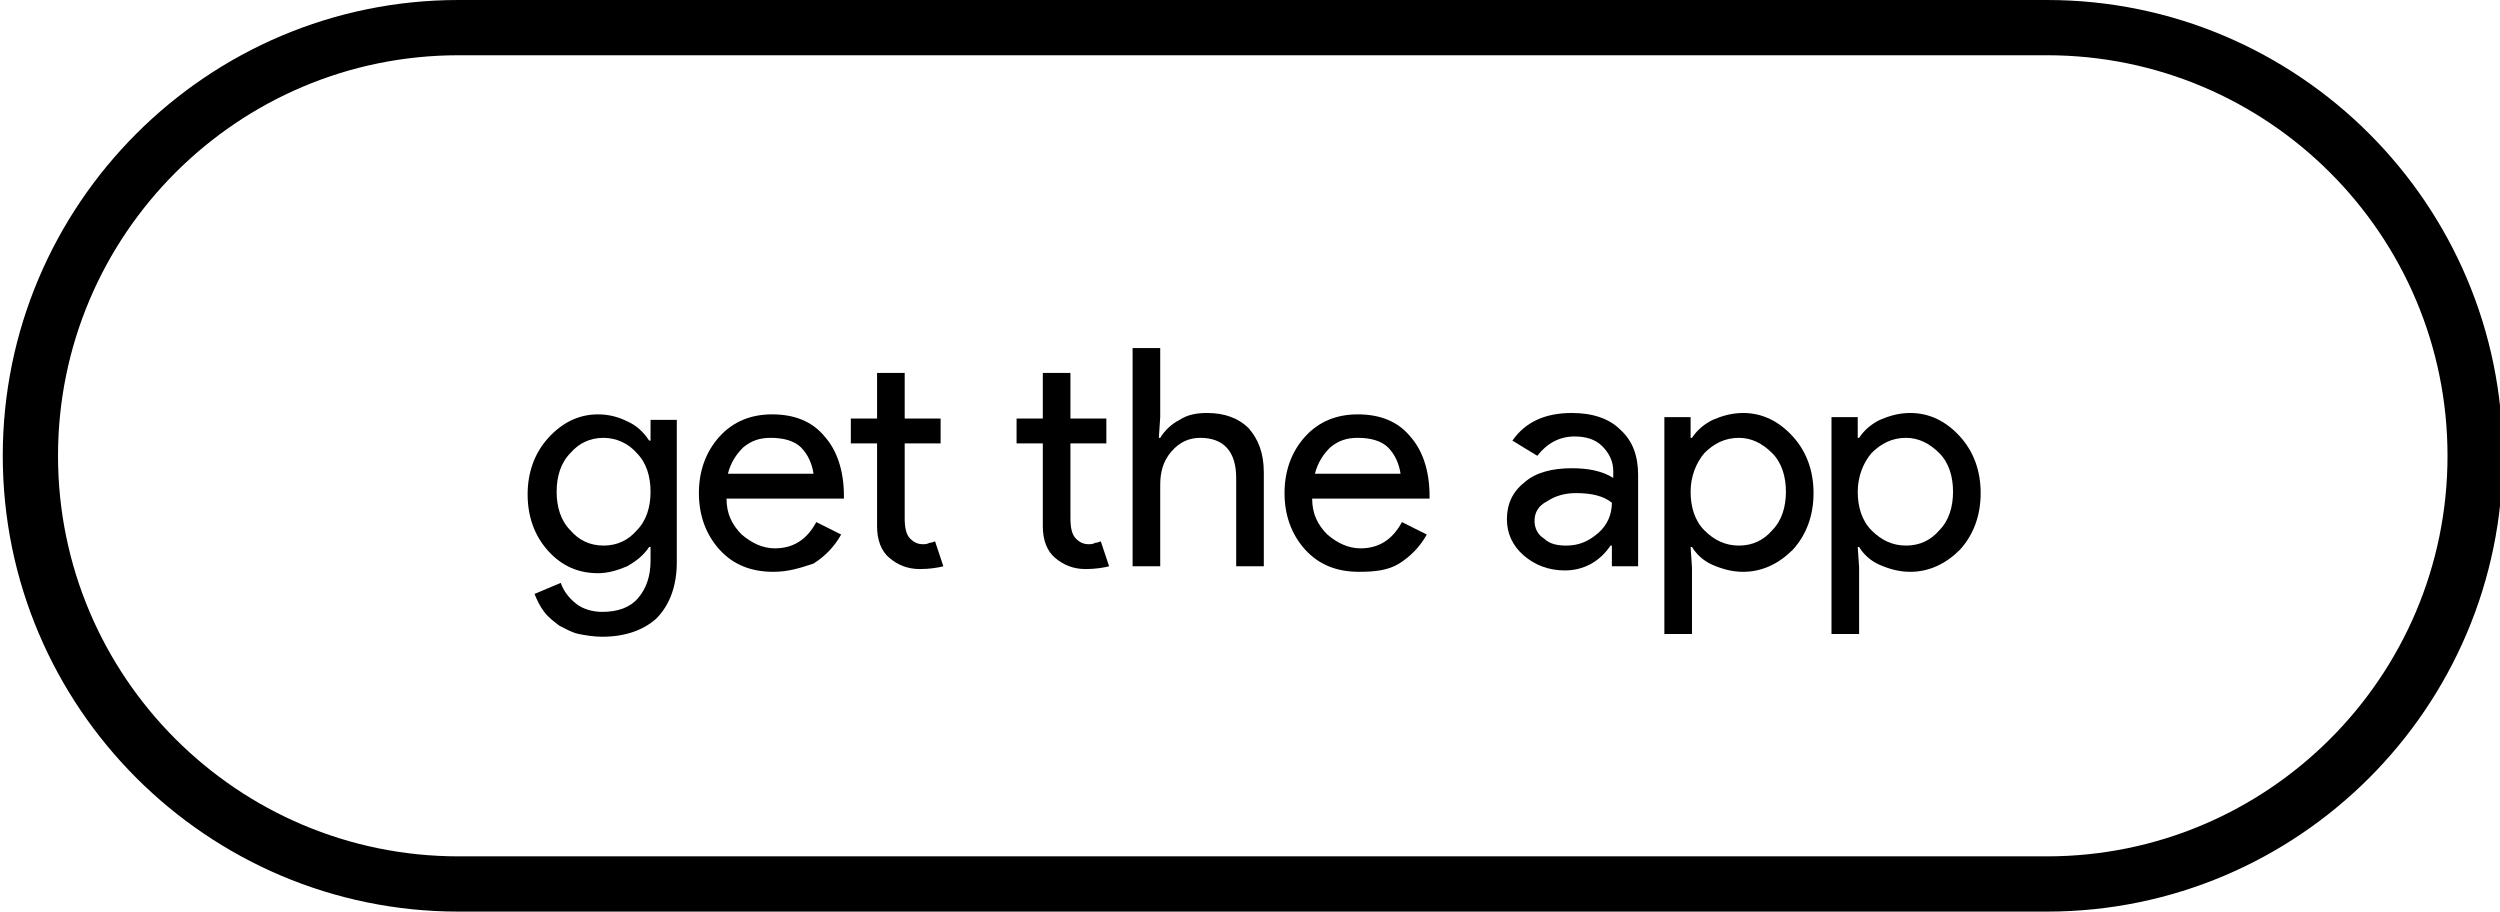
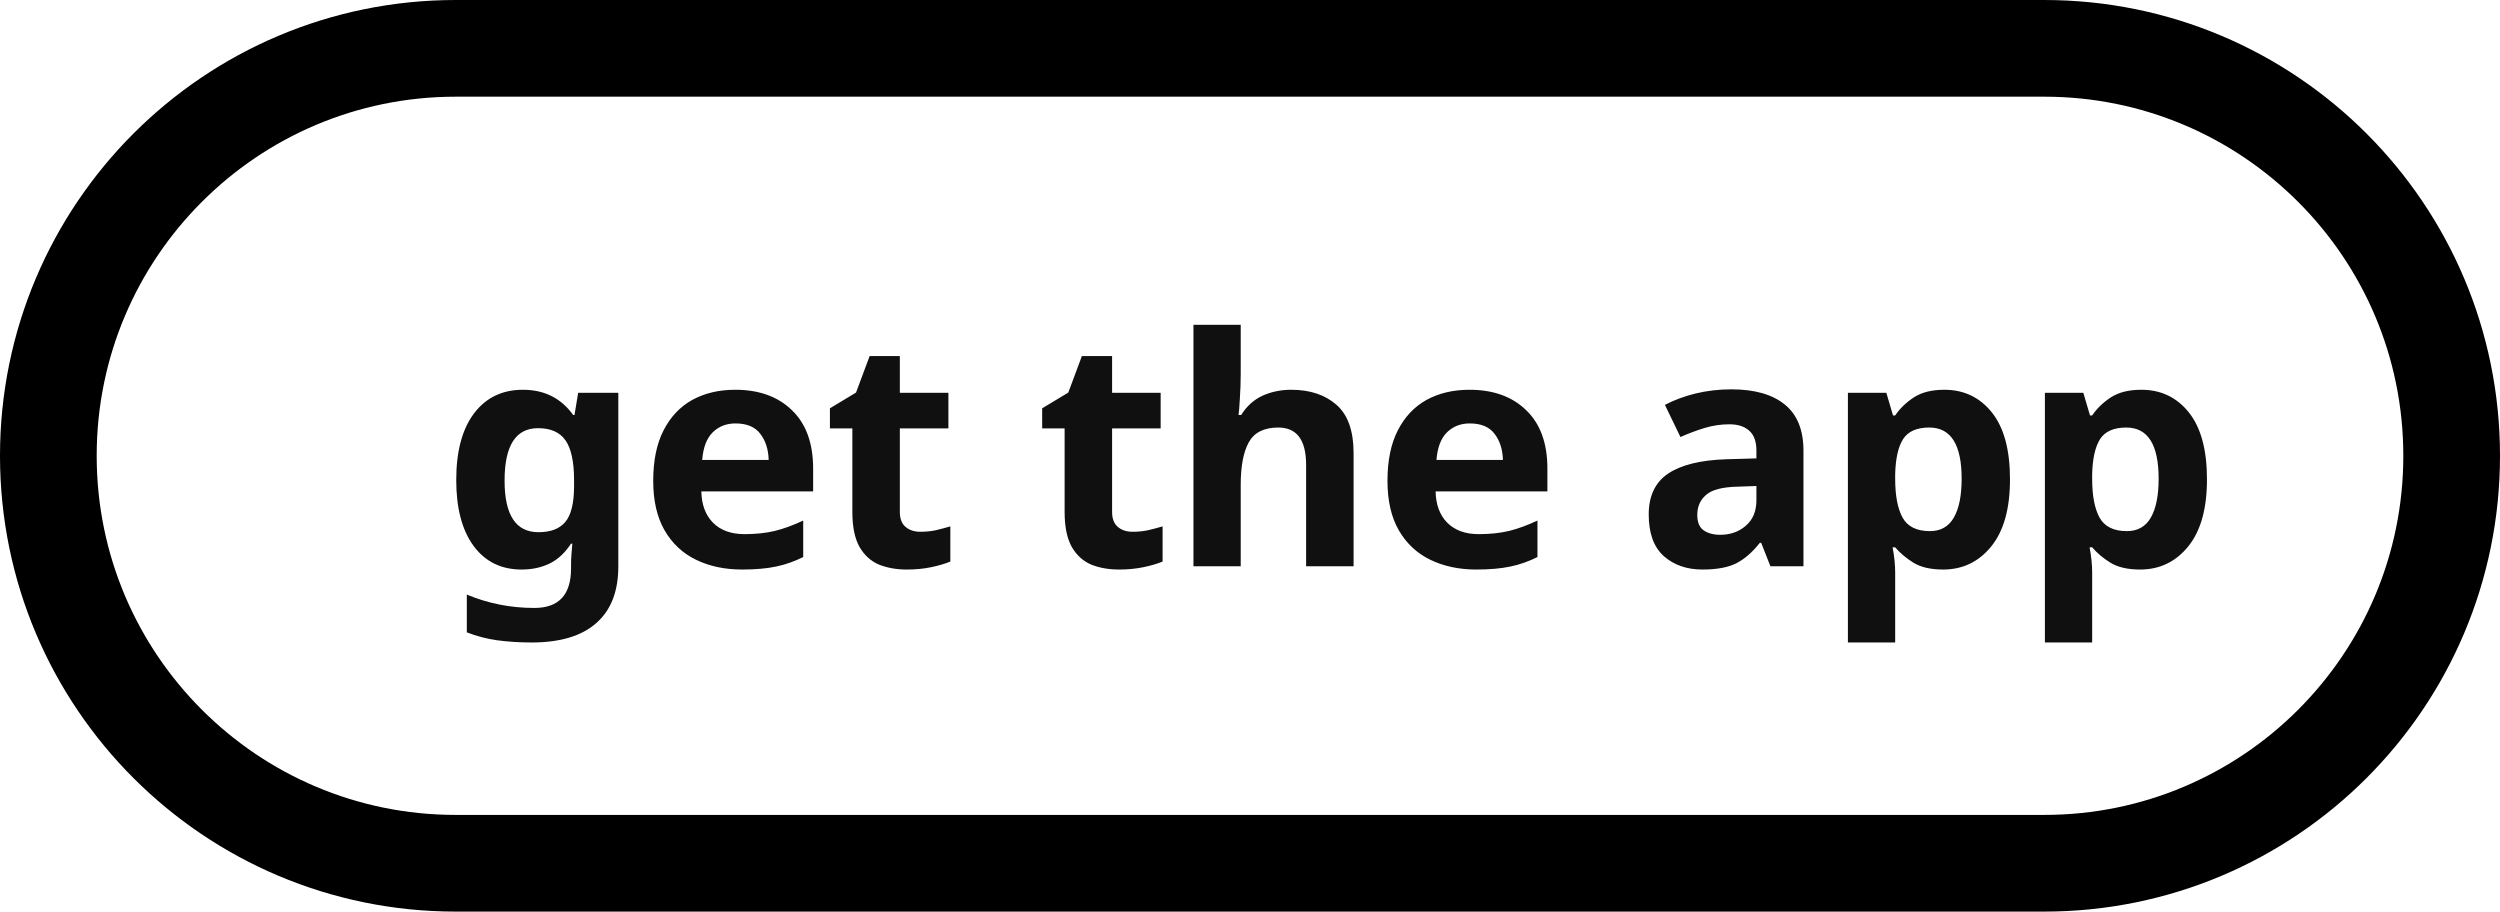
- <svg xmlns="http://www.w3.org/2000/svg" version="1.1" id="Layer_1" x="0px" y="0px" viewBox="0 0 181 66" style="enable-background:new 0 0 181 66;" xml:space="preserve">
-   <style type="text/css">
- 	.st0{enable-background:new    ;}
- </style>
-   <g id="Group_40673" transform="translate(-1149 -55)">
-     <g id="Group_40671">
-       <g id="Rectangle_1" transform="translate(1149 55)">
-         <g>
-           <g>
-             <path d="M148.2,4c16,0,29,13,29,29s-13,29-29,29h-115c-16,0-29-13-29-29s13-29,29-29H148.2 M148.2,0h-115C15,0,0.2,14.8,0.2,33       s14.8,33,33,33h115c18.2,0,33-14.8,33-33S166.4,0,148.2,0L148.2,0z" />
-           </g>
+ <svg xmlns="http://www.w3.org/2000/svg" width="181" height="66" viewBox="0 0 181 66">
+   <g id="Group_40669" data-name="Group 40669" transform="translate(9665 -10749)">
+     <g id="Group_40673" data-name="Group 40673" transform="translate(-10814 10694)">
+       <g id="Group_40671" data-name="Group 40671">
+         <text id="Get_the_app" data-name="Get the app" transform="translate(1181 96)" fill="#101010" font-size="23" font-family="ProductSans-Bold, Product Sans" font-weight="700" letter-spacing="-0.013em">
+           <tspan x="0" y="0">get the app</tspan>
+         </text>
+         <g id="Rectangle_1" data-name="Rectangle 1" transform="translate(1149 55)" fill="none" stroke="#000" stroke-width="7">
+           <rect width="181" height="66" rx="33" stroke="none" />
+           <rect x="3.5" y="3.5" width="174" height="59" rx="29.5" fill="none" />
        </g>
-       </g>
-       <g class="st0">
-         <path d="M1192.6,101.1c-0.6,0-1.2-0.1-1.7-0.2s-1-0.4-1.4-0.6c-0.4-0.3-0.8-0.6-1.1-1c-0.3-0.4-0.5-0.8-0.7-1.3l1.9-0.8     c0.2,0.6,0.6,1.1,1.1,1.5c0.5,0.4,1.2,0.6,1.9,0.6c1.1,0,2-0.3,2.6-1c0.6-0.7,0.9-1.6,0.9-2.7v-1h-0.1c-0.4,0.6-0.9,1-1.6,1.4     c-0.7,0.3-1.4,0.5-2.1,0.5c-1.4,0-2.6-0.5-3.6-1.6c-1-1.1-1.5-2.5-1.5-4.1s0.5-3,1.5-4.1c1-1.1,2.2-1.7,3.6-1.7     c0.8,0,1.5,0.2,2.1,0.5c0.7,0.3,1.2,0.8,1.6,1.4h0.1v-1.5h1.9v10.3c0,1.7-0.5,3.1-1.5,4.1     C1195.6,100.6,1194.3,101.1,1192.6,101.1z M1192.7,94.5c1,0,1.8-0.4,2.4-1.1c0.7-0.7,1-1.7,1-2.8c0-1.1-0.3-2.1-1-2.8     c-0.6-0.7-1.5-1.1-2.4-1.1c-1,0-1.8,0.4-2.4,1.1c-0.7,0.7-1,1.7-1,2.8c0,1.1,0.3,2.1,1,2.8C1190.9,94.1,1191.7,94.5,1192.7,94.5z     " />
-         <path d="M1205,96.4c-1.6,0-2.9-0.5-3.9-1.6c-1-1.1-1.5-2.5-1.5-4.1c0-1.6,0.5-3,1.5-4.1c1-1.1,2.3-1.6,3.8-1.6     c1.6,0,2.9,0.5,3.8,1.6c0.9,1,1.4,2.5,1.4,4.3l0,0.2h-8.5c0,1.1,0.4,1.9,1.1,2.6c0.7,0.6,1.5,1,2.4,1c1.3,0,2.3-0.6,3-1.9     l1.8,0.9c-0.5,0.9-1.2,1.6-2,2.1C1207,96.1,1206.1,96.4,1205,96.4z M1201.7,89.3h6.2c-0.1-0.7-0.4-1.4-0.9-1.9     c-0.5-0.5-1.3-0.7-2.2-0.7c-0.8,0-1.4,0.2-2,0.7C1202.3,87.9,1201.9,88.5,1201.7,89.3z" />
-         <path d="M1215.6,96.2c-0.9,0-1.6-0.3-2.2-0.8c-0.6-0.5-0.9-1.3-0.9-2.3v-6h-1.9v-1.8h1.9v-3.3h2v3.3h2.6v1.8h-2.6v5.4     c0,0.7,0.1,1.2,0.4,1.5s0.6,0.4,0.9,0.4c0.2,0,0.3,0,0.5-0.1c0.2,0,0.3-0.1,0.4-0.1l0.6,1.8C1216.9,96.1,1216.3,96.2,1215.6,96.2     z" />
-         <path d="M1227.6,96.2c-0.9,0-1.6-0.3-2.2-0.8c-0.6-0.5-0.9-1.3-0.9-2.3v-6h-1.9v-1.8h1.9v-3.3h2v3.3h2.6v1.8h-2.6v5.4     c0,0.7,0.1,1.2,0.4,1.5s0.6,0.4,0.9,0.4c0.2,0,0.3,0,0.5-0.1c0.2,0,0.3-0.1,0.4-0.1l0.6,1.8C1228.9,96.1,1228.3,96.2,1227.6,96.2     z" />
-         <path d="M1231,80.2h2v5l-0.1,1.5h0.1c0.3-0.5,0.8-1,1.4-1.3c0.6-0.4,1.3-0.5,2-0.5c1.3,0,2.3,0.4,3,1.1c0.7,0.8,1.1,1.8,1.1,3.2     V96h-2v-6.4c0-1.9-0.9-2.9-2.6-2.9c-0.8,0-1.5,0.3-2.1,1c-0.6,0.7-0.8,1.5-0.8,2.4V96h-2V80.2z" />
-         <path d="M1247.4,96.4c-1.6,0-2.9-0.5-3.9-1.6c-1-1.1-1.5-2.5-1.5-4.1c0-1.6,0.5-3,1.5-4.1c1-1.1,2.3-1.6,3.8-1.6     c1.6,0,2.9,0.5,3.8,1.6c0.9,1,1.4,2.5,1.4,4.3l0,0.2h-8.5c0,1.1,0.4,1.9,1.1,2.6c0.7,0.6,1.5,1,2.4,1c1.3,0,2.3-0.6,3-1.9     l1.8,0.9c-0.5,0.9-1.2,1.6-2,2.1S1248.5,96.4,1247.4,96.4z M1244.2,89.3h6.2c-0.1-0.7-0.4-1.4-0.9-1.9c-0.5-0.5-1.3-0.7-2.2-0.7     c-0.8,0-1.4,0.2-2,0.7C1244.8,87.9,1244.4,88.5,1244.2,89.3z" />
-         <path d="M1262.8,84.9c1.5,0,2.7,0.4,3.5,1.2c0.9,0.8,1.3,1.9,1.3,3.3V96h-1.9v-1.5h-0.1c-0.8,1.2-2,1.8-3.3,1.8     c-1.2,0-2.2-0.4-3-1.1s-1.2-1.6-1.2-2.6c0-1.1,0.4-2,1.3-2.7c0.8-0.7,2-1,3.4-1c1.2,0,2.2,0.2,3,0.7v-0.5c0-0.7-0.3-1.3-0.8-1.8     s-1.2-0.7-2-0.7c-1.1,0-2,0.5-2.7,1.4l-1.8-1.1C1259.4,85.6,1260.8,84.9,1262.8,84.9z M1260.1,92.7c0,0.5,0.2,1,0.7,1.3     c0.4,0.4,1,0.5,1.6,0.5c0.9,0,1.6-0.3,2.3-0.9c0.7-0.6,1-1.4,1-2.2c-0.6-0.5-1.5-0.7-2.6-0.7c-0.8,0-1.5,0.2-2.1,0.6     C1260.4,91.6,1260.1,92.1,1260.1,92.7z" />
-         <path d="M1275.2,96.4c-0.8,0-1.5-0.2-2.2-0.5c-0.7-0.3-1.2-0.8-1.5-1.3h-0.1l0.1,1.5v4.8h-2V85.2h1.9v1.5h0.1     c0.4-0.6,0.9-1,1.5-1.3c0.7-0.3,1.4-0.5,2.2-0.5c1.4,0,2.6,0.6,3.6,1.7c1,1.1,1.5,2.5,1.5,4.1c0,1.6-0.5,3-1.5,4.1     C1277.8,95.8,1276.6,96.4,1275.2,96.4z M1274.9,94.5c1,0,1.8-0.4,2.4-1.1c0.7-0.7,1-1.7,1-2.8c0-1.1-0.3-2.1-1-2.8     s-1.5-1.1-2.4-1.1c-1,0-1.8,0.4-2.5,1.1c-0.6,0.7-1,1.7-1,2.8c0,1.1,0.3,2.1,1,2.8C1273.1,94.1,1273.9,94.5,1274.9,94.5z" />
-         <path d="M1287.3,96.4c-0.8,0-1.5-0.2-2.2-0.5c-0.7-0.3-1.2-0.8-1.5-1.3h-0.1l0.1,1.5v4.8h-2V85.2h1.9v1.5h0.1     c0.4-0.6,0.9-1,1.5-1.3c0.7-0.3,1.4-0.5,2.2-0.5c1.4,0,2.6,0.6,3.6,1.7c1,1.1,1.5,2.5,1.5,4.1c0,1.6-0.5,3-1.5,4.1     C1289.9,95.8,1288.7,96.4,1287.3,96.4z M1287,94.5c1,0,1.8-0.4,2.4-1.1c0.7-0.7,1-1.7,1-2.8c0-1.1-0.3-2.1-1-2.8     s-1.5-1.1-2.4-1.1c-1,0-1.8,0.4-2.5,1.1c-0.6,0.7-1,1.7-1,2.8c0,1.1,0.3,2.1,1,2.8C1285.2,94.1,1286,94.5,1287,94.5z" />
      </g>
    </g>
  </g>
</svg>
